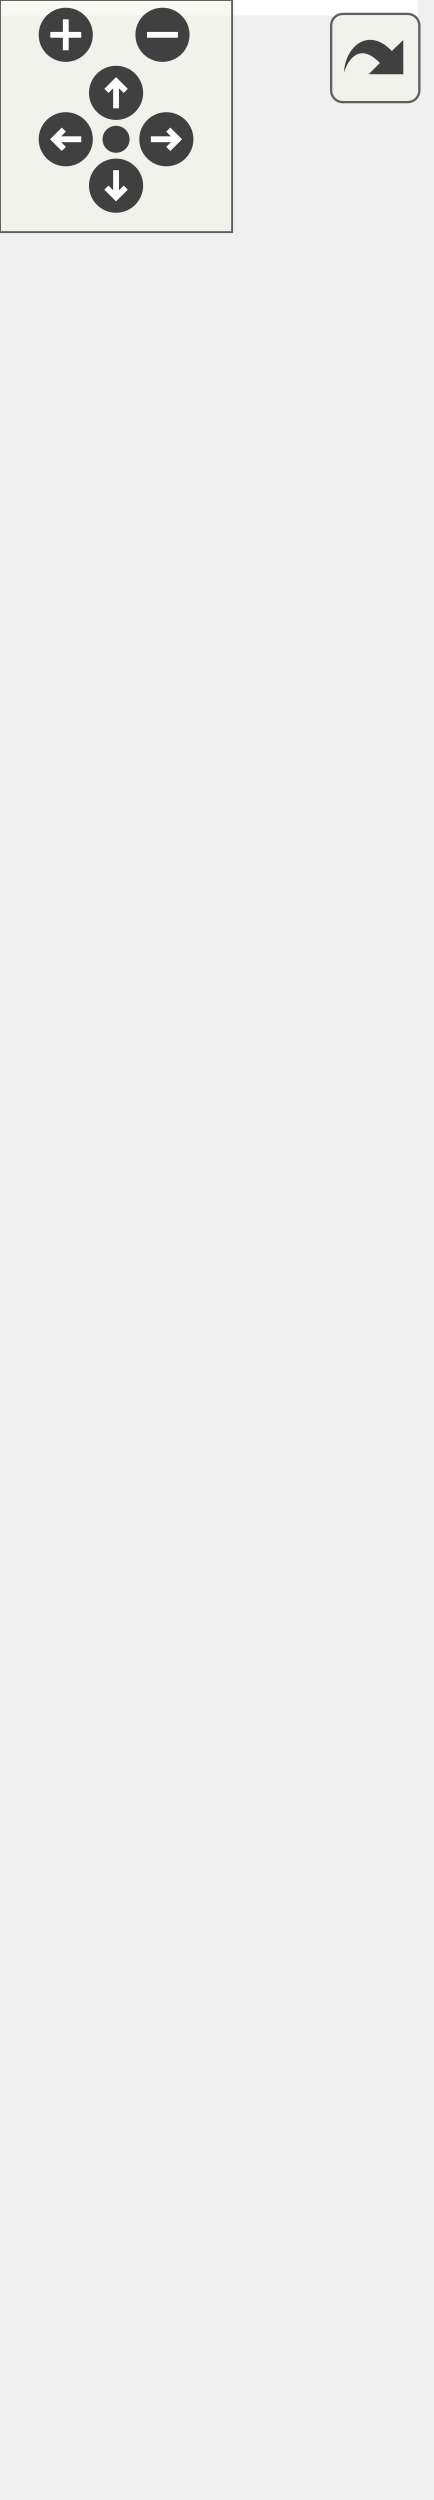
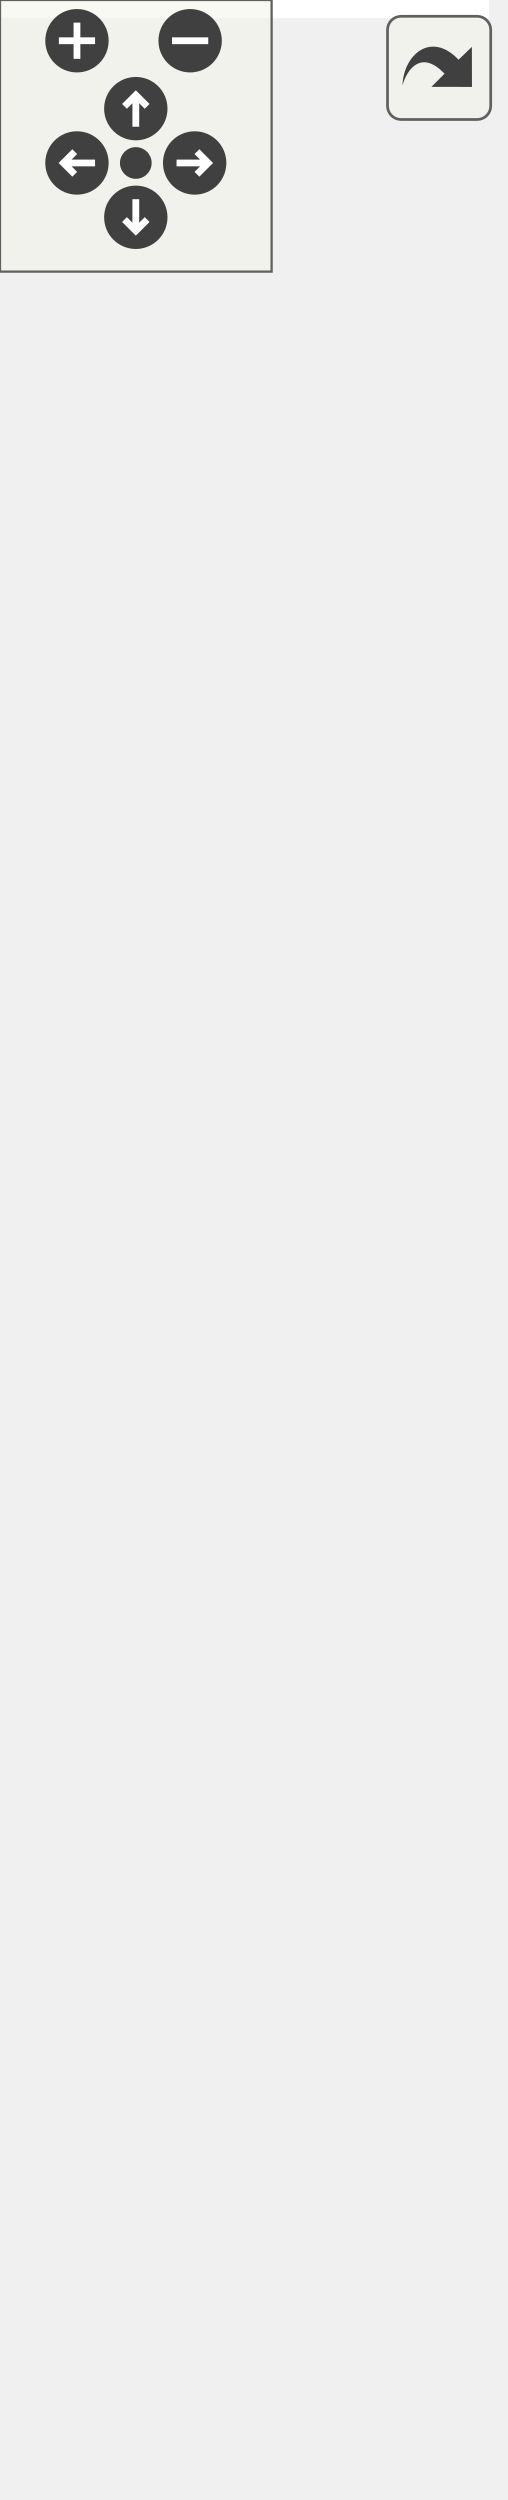
<svg xmlns="http://www.w3.org/2000/svg" xmlns:xlink="http://www.w3.org/1999/xlink" id="main" version="1.1" xml:space="preserve">
  <style type="text/css">
.edge:hover path { stroke: red; }
.edge:hover polygon { stroke: red; fill: red; }
</style>
  <defs>
    <circle id="rim" cx="0" cy="0" r="7" />
    <circle id="rim2" cx="0" cy="0" r="3.5" />
    <g id="zoomPlus">
      <use xlink:href="#rim" fill="#404040">
        <set attributeName="fill" to="#808080" begin="zoomplus.mouseover" end="zoomplus.mouseout" />
      </use>
      <path d="M-4,0h8M0,-4v8" fill="none" stroke="white" stroke-width="1.5" pointer-events="none" />
    </g>
    <g id="zoomMin">
      <use xlink:href="#rim" fill="#404040">
        <set attributeName="fill" to="#808080" begin="zoomminus.mouseover" end="zoomminus.mouseout" />
      </use>
      <path d="M-4,0h8" fill="none" stroke="white" stroke-width="1.5" pointer-events="none" />
    </g>
    <g id="dirArrow">
      <path fill="none" stroke="white" stroke-width="1.5" d="M0,-3.0v7 M-2.5,-0.5L0,-3.0L2.5,-0.5" />
    </g>
    <g id="resetDef">
      <use xlink:href="#rim2" fill="#404040">
        <set attributeName="fill" to="#808080" begin="reset.mouseover" end="reset.mouseout" />
      </use>
    </g>
  </defs>
  <svg id="graph" class="graph">
    <g id="viewport">
-       <polygon fill="white" stroke="none" points="-4,4 -4,-586 108,-586 108,4 -4,4" />
+       <polygon fill="white" stroke="none" points="-4,4 -4,-492 108,-492 108,4 -4,4" />
      <g id="node1" class="node">
        <polygon fill="#bfbfbf" stroke="black" points="-0.5,-0.5 -0.5,-101.5 104.5,-101.5 104.5,-0.5 -0.5,-0.5" />
        <text text-anchor="middle" x="52" y="-89.5" font-family="Helvetica,sans-Serif" font-size="10.00">GraphicsTriangle</text>
        <polyline fill="none" stroke="black" points="-0.5,-82.5 104.5,-82.5 " />
        <text text-anchor="middle" x="52" y="-70.5" font-family="Helvetica,sans-Serif" font-size="10.00"> </text>
        <polyline fill="none" stroke="black" points="-0.5,-63.5 104.5,-63.5 " />
        <text text-anchor="start" x="7.5" y="-51.5" font-family="Helvetica,sans-Serif" font-size="10.00">+ GraphicsTriangle()</text>
        <text text-anchor="start" x="7.5" y="-40.5" font-family="Helvetica,sans-Serif" font-size="10.00">+ first()</text>
        <text text-anchor="start" x="7.5" y="-29.5" font-family="Helvetica,sans-Serif" font-size="10.00">+ second()</text>
        <text text-anchor="start" x="7.5" y="-18.5" font-family="Helvetica,sans-Serif" font-size="10.00">+ third()</text>
        <text text-anchor="start" x="7.5" y="-7.5" font-family="Helvetica,sans-Serif" font-size="10.00">+ type()</text>
      </g>
      <g id="node2" class="node">
        <g id="a_node2">
          <a xlink:href="class_graphics_shape.html" target="_top" xlink:title="Une forme. ">
            <polygon fill="white" stroke="black" points="3,-138.5 3,-217.5 101,-217.5 101,-138.5 3,-138.5" />
            <text text-anchor="middle" x="52" y="-205.5" font-family="Helvetica,sans-Serif" font-size="10.00">GraphicsShape</text>
            <polyline fill="none" stroke="black" points="3,-198.5 101,-198.5 " />
            <text text-anchor="start" x="11" y="-186.5" font-family="Helvetica,sans-Serif" font-size="10.00"># m_points</text>
            <polyline fill="none" stroke="black" points="3,-179.5 101,-179.5 " />
            <text text-anchor="start" x="11" y="-167.5" font-family="Helvetica,sans-Serif" font-size="10.00">+ GraphicsShape()</text>
            <text text-anchor="start" x="11" y="-156.5" font-family="Helvetica,sans-Serif" font-size="10.00">+ type()</text>
            <text text-anchor="start" x="11" y="-145.5" font-family="Helvetica,sans-Serif" font-size="10.00"># meDraw()</text>
          </a>
        </g>
      </g>
      <g id="edge1" class="edge">
        <path fill="none" stroke="midnightblue" d="M52,-128.406C52,-119.639 52,-110.488 52,-101.691" />
        <polygon fill="none" stroke="midnightblue" points="48.5,-128.476 52,-138.476 55.5,-128.476 48.5,-128.476" />
      </g>
      <g id="node3" class="node">
        <g id="a_node3">
          <a xlink:href="class_graphics_item.html" target="_top" xlink:title="Classe de base. ">
            <polygon fill="white" stroke="black" points="1.5,-254.5 1.5,-487.5 102.5,-487.5 102.5,-254.5 1.5,-254.5" />
            <text text-anchor="middle" x="52" y="-475.5" font-family="Helvetica,sans-Serif" font-size="10.00">GraphicsItem</text>
            <polyline fill="none" stroke="black" points="1.5,-468.5 102.5,-468.5 " />
            <text text-anchor="middle" x="52" y="-456.5" font-family="Helvetica,sans-Serif" font-size="10.00"> </text>
            <polyline fill="none" stroke="black" points="1.5,-449.5 102.5,-449.5 " />
            <text text-anchor="start" x="9.5" y="-437.5" font-family="Helvetica,sans-Serif" font-size="10.00">+ GraphicsItem()</text>
            <text text-anchor="start" x="9.5" y="-426.5" font-family="Helvetica,sans-Serif" font-size="10.00">+ ~GraphicsItem()</text>
-             <text text-anchor="start" x="9.5" y="-415.5" font-family="Helvetica,sans-Serif" font-size="10.00">+ id()</text>
-             <text text-anchor="start" x="9.5" y="-404.5" font-family="Helvetica,sans-Serif" font-size="10.00">+ parent()</text>
-             <text text-anchor="start" x="9.5" y="-393.5" font-family="Helvetica,sans-Serif" font-size="10.00">+ setParent()</text>
-             <text text-anchor="start" x="9.5" y="-382.5" font-family="Helvetica,sans-Serif" font-size="10.00">+ type()</text>
-             <text text-anchor="start" x="9.5" y="-371.5" font-family="Helvetica,sans-Serif" font-size="10.00">+ children()</text>
+             <text text-anchor="start" x="9.5" y="-415.5" font-family="Helvetica,sans-Serif" font-size="10.00">+ parent()</text>
+             <text text-anchor="start" x="9.5" y="-404.5" font-family="Helvetica,sans-Serif" font-size="10.00">+ setParent()</text>
+             <text text-anchor="start" x="9.5" y="-393.5" font-family="Helvetica,sans-Serif" font-size="10.00">+ type()</text>
+             <text text-anchor="start" x="9.5" y="-382.5" font-family="Helvetica,sans-Serif" font-size="10.00">+ children()</text>
+             <text text-anchor="start" x="9.5" y="-371.5" font-family="Helvetica,sans-Serif" font-size="10.00">+ position()</text>
            <text text-anchor="start" x="9.5" y="-360.5" font-family="Helvetica,sans-Serif" font-size="10.00">+ position()</text>
-             <text text-anchor="start" x="9.5" y="-349.5" font-family="Helvetica,sans-Serif" font-size="10.00">+ position()</text>
-             <text text-anchor="start" x="9.5" y="-338.5" font-family="Helvetica,sans-Serif" font-size="10.00">+ color()</text>
-             <text text-anchor="start" x="9.5" y="-327.5" font-family="Helvetica,sans-Serif" font-size="10.00">et 14 de plus...</text>
+             <text text-anchor="start" x="9.5" y="-349.5" font-family="Helvetica,sans-Serif" font-size="10.00">+ color()</text>
+             <text text-anchor="start" x="9.5" y="-338.5" font-family="Helvetica,sans-Serif" font-size="10.00">+ z()</text>
+             <text text-anchor="start" x="9.5" y="-327.5" font-family="Helvetica,sans-Serif" font-size="10.00">et 13 de plus...</text>
            <text text-anchor="start" x="9.5" y="-316.5" font-family="Helvetica,sans-Serif" font-size="10.00">+ focusItem()</text>
            <text text-anchor="start" x="9.5" y="-305.5" font-family="Helvetica,sans-Serif" font-size="10.00">+ setFocusItem()</text>
            <text text-anchor="start" x="9.5" y="-294.5" font-family="Helvetica,sans-Serif" font-size="10.00"># meDraw()</text>
            <text text-anchor="start" x="9.5" y="-283.5" font-family="Helvetica,sans-Serif" font-size="10.00"># meUpdate()</text>
            <text text-anchor="start" x="9.5" y="-272.5" font-family="Helvetica,sans-Serif" font-size="10.00"># meHandleEvent()</text>
            <text text-anchor="start" x="9.5" y="-261.5" font-family="Helvetica,sans-Serif" font-size="10.00"># meIsOver()</text>
          </a>
        </g>
      </g>
      <g id="edge2" class="edge">
        <path fill="none" stroke="midnightblue" d="M52,-244.405C52,-234.866 52,-225.774 52,-217.565" />
        <polygon fill="none" stroke="midnightblue" points="48.5,-244.488 52,-254.488 55.5,-244.488 48.5,-244.488" />
-       </g>
-       <g id="node4" class="node">
-         <polygon fill="white" stroke="#bfbfbf" points="1.5,-524.5 1.5,-581.5 102.5,-581.5 102.5,-524.5 1.5,-524.5" />
-         <text text-anchor="middle" x="52" y="-569.5" font-family="Helvetica,sans-Serif" font-size="10.00">boost::noncopyable</text>
-         <polyline fill="none" stroke="#bfbfbf" points="1.5,-562.5 102.5,-562.5 " />
-         <text text-anchor="middle" x="52" y="-550.5" font-family="Helvetica,sans-Serif" font-size="10.00"> </text>
-         <polyline fill="none" stroke="#bfbfbf" points="1.5,-543.5 102.5,-543.5 " />
-         <text text-anchor="middle" x="52" y="-531.5" font-family="Helvetica,sans-Serif" font-size="10.00"> </text>
-       </g>
-       <g id="edge3" class="edge">
-         <path fill="none" stroke="#8b1a1a" d="M52,-514.141C52,-506.029 52,-497.054 52,-487.673" />
-         <polygon fill="none" stroke="#8b1a1a" points="48.5,-514.269 52,-524.269 55.5,-514.27 48.5,-514.269" />
      </g>
    </g>
  </svg>
  <g id="navigator" transform="translate(0 0)" fill="#404254">
    <rect fill="#f2f5e9" fill-opacity="0.5" stroke="#606060" stroke-width=".5" x="0" y="0" width="60" height="60" />
    <use id="zoomplus" xlink:href="#zoomPlus" x="17" y="9" />
    <use id="zoomminus" xlink:href="#zoomMin" x="42" y="9" />
    <use id="reset" xlink:href="#resetDef" x="30" y="36" />
    <g id="arrowUp" xlink:href="#dirArrow" transform="translate(30 24)">
      <use xlink:href="#rim" fill="#404040">
        <set attributeName="fill" to="#808080" begin="arrowUp.mouseover" end="arrowUp.mouseout" />
      </use>
      <path fill="none" stroke="white" stroke-width="1.5" d="M0,-3.0v7 M-2.5,-0.5L0,-3.0L2.5,-0.5" />
    </g>
    <g id="arrowRight" xlink:href="#dirArrow" transform="rotate(90) translate(36 -43)">
      <use xlink:href="#rim" fill="#404040">
        <set attributeName="fill" to="#808080" begin="arrowRight.mouseover" end="arrowRight.mouseout" />
      </use>
      <path fill="none" stroke="white" stroke-width="1.5" d="M0,-3.0v7 M-2.5,-0.5L0,-3.0L2.5,-0.5" />
    </g>
    <g id="arrowDown" xlink:href="#dirArrow" transform="rotate(180) translate(-30 -48)">
      <use xlink:href="#rim" fill="#404040">
        <set attributeName="fill" to="#808080" begin="arrowDown.mouseover" end="arrowDown.mouseout" />
      </use>
      <path fill="none" stroke="white" stroke-width="1.5" d="M0,-3.0v7 M-2.5,-0.5L0,-3.0L2.5,-0.5" />
    </g>
    <g id="arrowLeft" xlink:href="#dirArrow" transform="rotate(270) translate(-36 17)">
      <use xlink:href="#rim" fill="#404040">
        <set attributeName="fill" to="#808080" begin="arrowLeft.mouseover" end="arrowLeft.mouseout" />
      </use>
      <path fill="none" stroke="white" stroke-width="1.5" d="M0,-3.0v7 M-2.5,-0.5L0,-3.0L2.5,-0.5" />
    </g>
  </g>
  <svg viewBox="0 0 15 15" width="100%" height="30px" preserveAspectRatio="xMaxYMin meet">
    <g id="arrow_out" transform="scale(0.3 0.3)">
      <a xlink:href="class_graphics_triangle__coll__graph_org.svg" target="_base">
        <rect id="button" ry="5" rx="5" y="6" x="6" height="38" width="38" fill="#f2f5e9" fill-opacity="0.5" stroke="#606060" stroke-width="1.0" />
        <path id="arrow" d="M 11.5,31.437 C 11.94,20.098 22.043,11.323 32.159,21.979 L 37.069,17.246 C 37.069,17.246 37.088,32 37.088,32 L 22.16,31.978 C 22.16,31.978 26.998,27.14 26.998,27.14 C 18.529,18.264 13.292,25.23 11.5,31.437 z" style="fill:#404040;" />
      </a>
    </g>
  </svg>
</svg>
